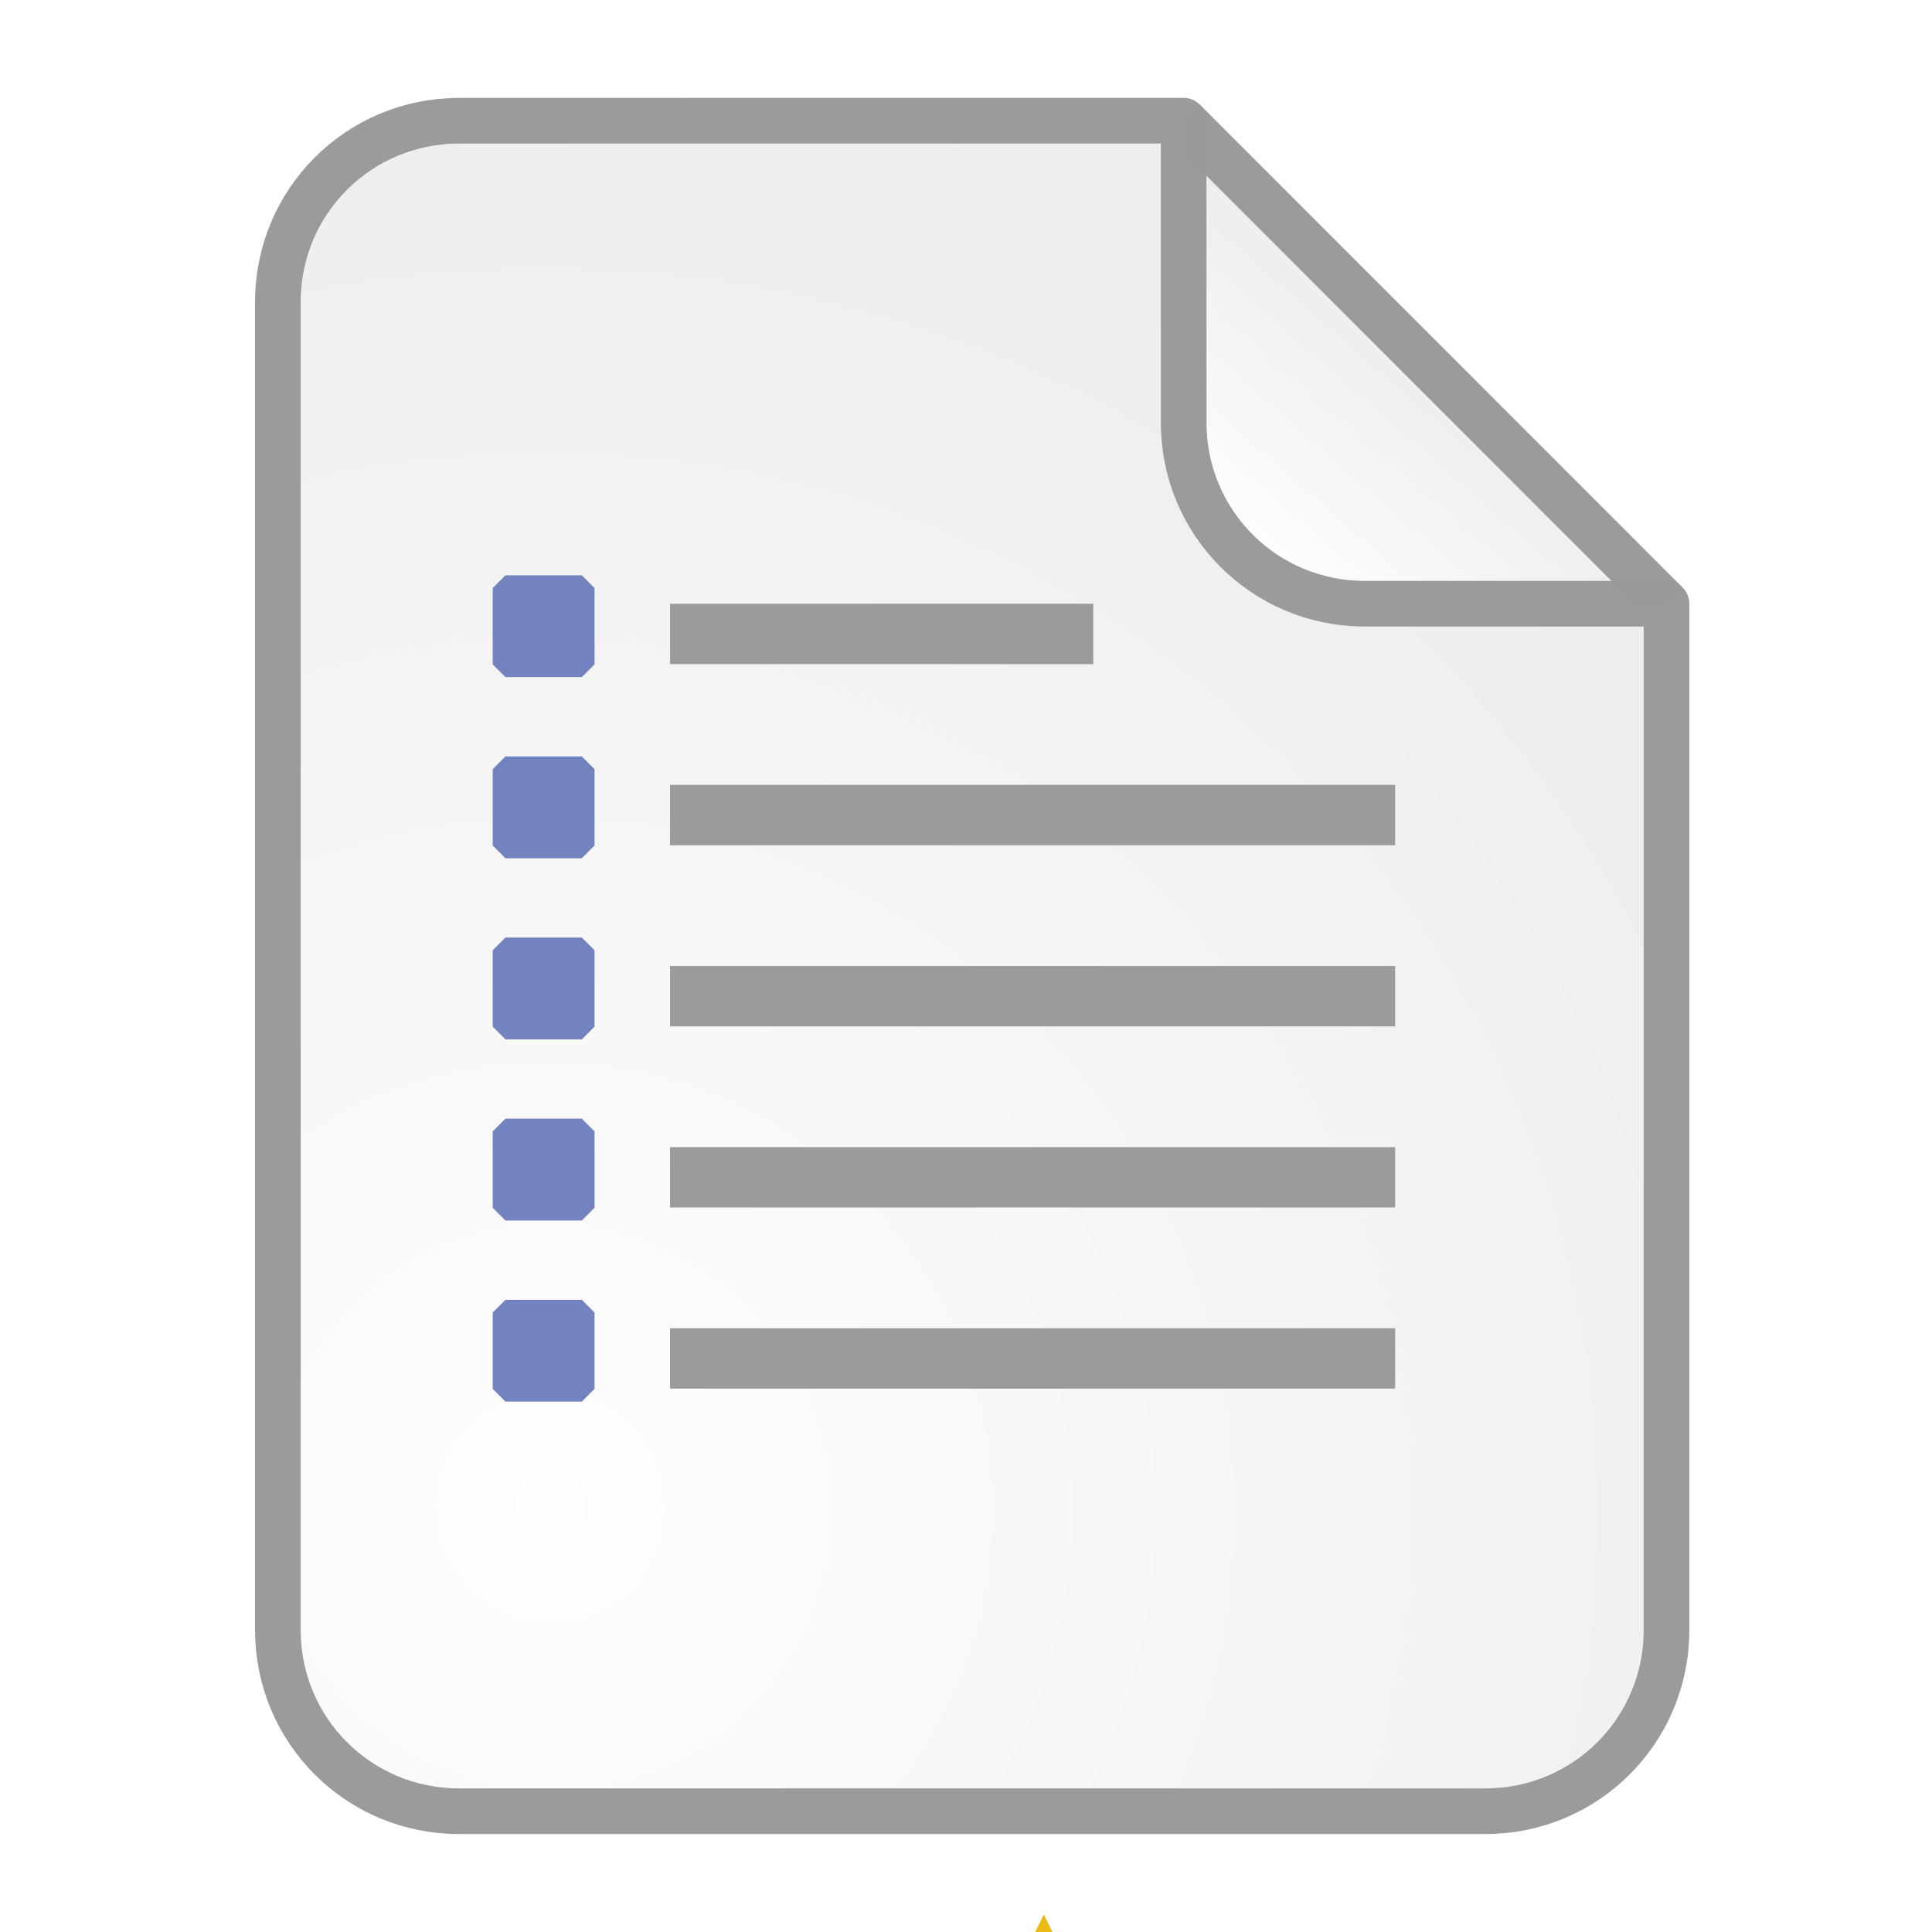
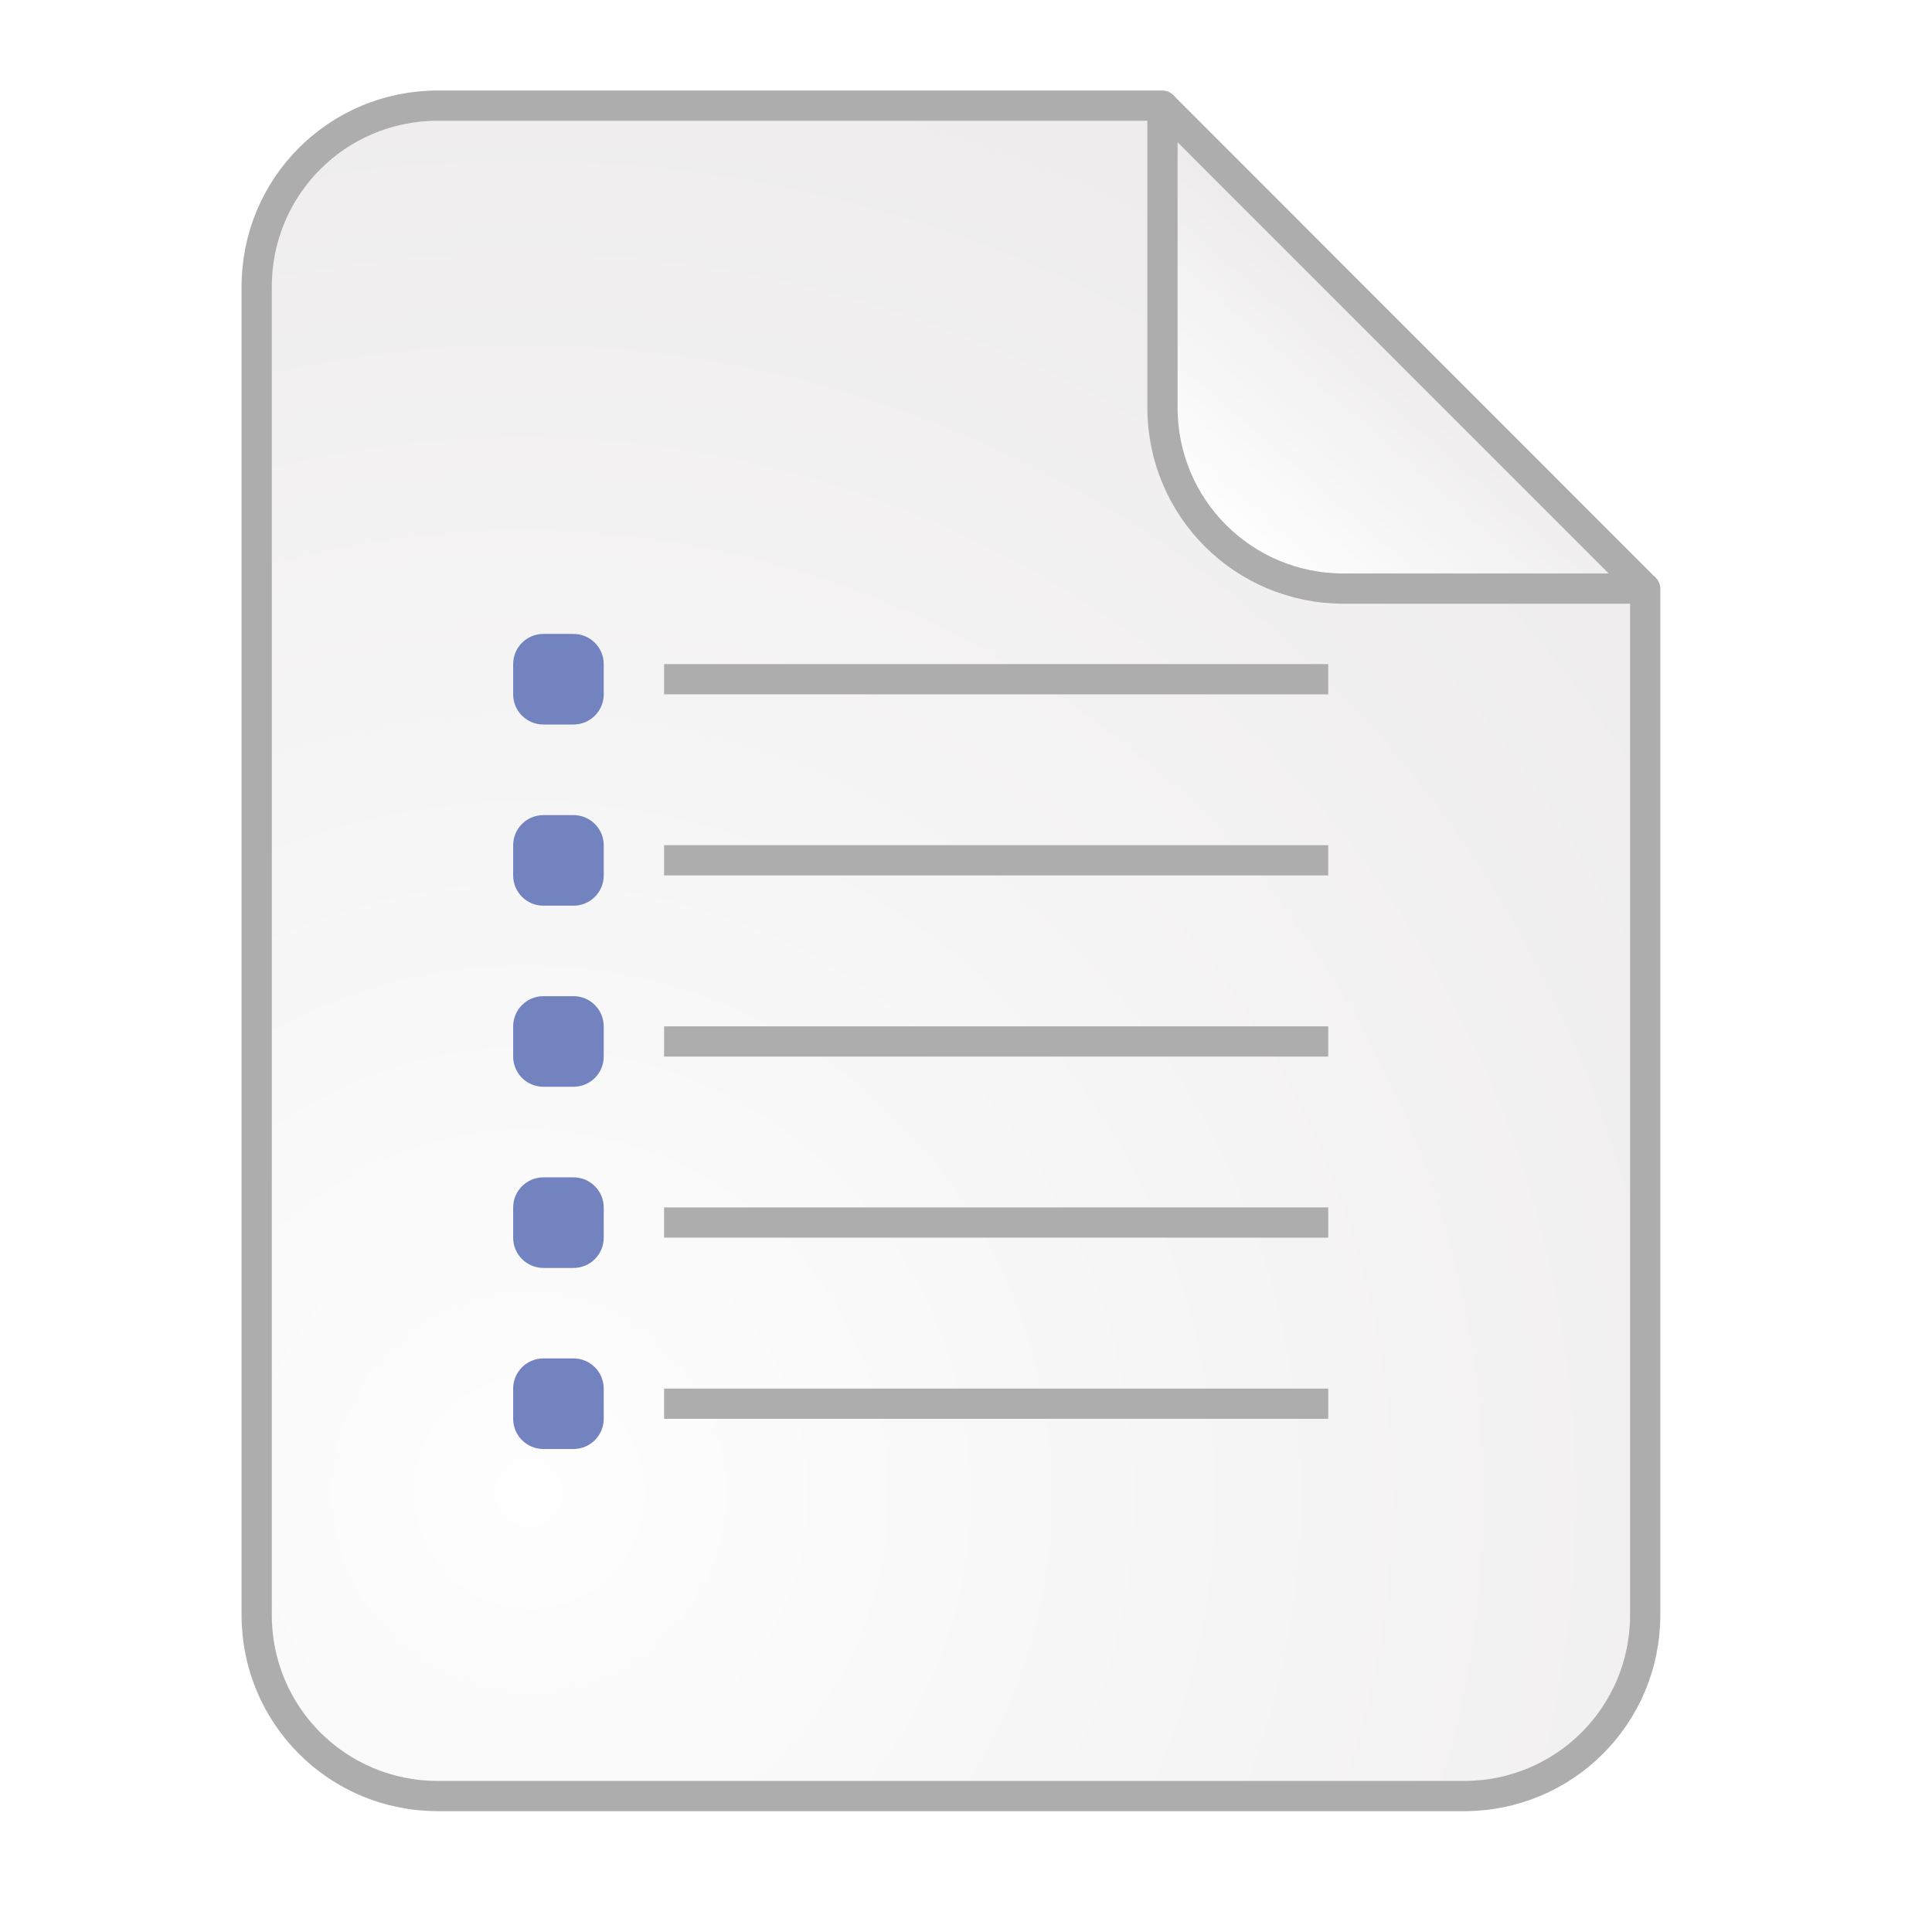
<svg xmlns="http://www.w3.org/2000/svg" xmlns:xlink="http://www.w3.org/1999/xlink" width="128" height="128" viewBox="0 0 33.867 33.867" version="1.1" id="svg2634">
  <defs id="defs2628">
    <linearGradient id="linearGradient15413">
      <stop id="stop15409" offset="0" style="stop-color:#ffffff;stop-opacity:1" />
      <stop id="stop15411" offset="1" style="stop-color:#ecf6ff;stop-opacity:1" />
    </linearGradient>
    <linearGradient gradientTransform="matrix(0.2645833,0,0,0.2645833,83.1508,137.5565)" xlink:href="#linearGradient6044" id="linearGradient6056" x1="82" y1="30" x2="-68.742" y2="262.239" gradientUnits="userSpaceOnUse" />
    <linearGradient id="linearGradient6044">
      <stop style="stop-color:#ffffff;stop-opacity:1" offset="0" id="stop6040" />
      <stop style="stop-color:#c9e4ff;stop-opacity:1" offset="1" id="stop6042" />
    </linearGradient>
-     <linearGradient xlink:href="#linearGradient6044" id="linearGradient68" gradientUnits="userSpaceOnUse" gradientTransform="matrix(0.2750733,0,0,0.2750733,109.6321,133.8365)" x1="82" y1="30" x2="-68.742" y2="262.239" />
    <linearGradient xlink:href="#linearGradient6044" id="linearGradient918" gradientUnits="userSpaceOnUse" gradientTransform="matrix(0.2750733,0,0,0.2750733,109.6321,133.8365)" x1="82" y1="30" x2="-68.742" y2="262.239" />
    <linearGradient xlink:href="#linearGradient15413" id="linearGradient15407" x1="95.028" y1="84.356" x2="71.876" y2="113.655" gradientUnits="userSpaceOnUse" />
-     <linearGradient xlink:href="#linearGradient1808-2" id="linearGradient4237" gradientUnits="userSpaceOnUse" x1="123.291" y1="141.457" x2="140.7" y2="141.457" />
-     <radialGradient xlink:href="#linearGradient9376" id="radialGradient4239" gradientUnits="userSpaceOnUse" gradientTransform="matrix(3.877202,-0.8249862,0.8324708,3.912377,-71.11518,-256.6629)" cx="18.282" cy="111.009" fx="18.282" fy="111.009" r="6.35" />
-     <linearGradient xlink:href="#linearGradient9376" id="linearGradient5179" x1="80.318" y1="-34.653" x2="81.78" y2="-36.33" gradientUnits="userSpaceOnUse" gradientTransform="matrix(2,0,0,2,-56.03907,215.1337)" />
-     <linearGradient id="linearGradient1808-2">
-       <stop id="stop1804-5" offset="0" style="stop-color:#ffffff;stop-opacity:1" />
-       <stop id="stop1806-4" offset="1" style="stop-color:#ccccff;stop-opacity:0.51" />
-     </linearGradient>
+     <radialGradient xlink:href="#linearGradient9376" id="radialGradient4239" gradientUnits="userSpaceOnUse" gradientTransform="matrix(1.938601,-0.4124931,0.4162354,1.956188,-7.538052,-235.8983)" cx="18.282" cy="111.009" fx="18.282" fy="111.009" r="6.35" />
+     <linearGradient xlink:href="#linearGradient9376" id="linearGradient5179" x1="80.318" y1="-34.653" x2="81.78" y2="-36.33" gradientUnits="userSpaceOnUse" />
    <linearGradient id="linearGradient9376">
      <stop id="stop9372" offset="0" style="stop-color:#fefefe;stop-opacity:0.98" />
      <stop id="stop9374" offset="1" style="stop-color:#eeeced;stop-opacity:0.98" />
    </linearGradient>
  </defs>
  <g id="layer1" transform="translate(-82.55,-136.1333)">
    <g id="g849">
-       <path id="path1999" d="m 111.608,146.562 -8.154,-8.157 v 4.982 c 0,1.759 1.416,3.175 3.175,3.175 z" style="opacity:1;fill:url(#linearGradient5179);fill-opacity:1;stroke:none;stroke-width:1.058;stroke-linecap:round;stroke-linejoin:round;stroke-miterlimit:4;stroke-dasharray:none;stroke-opacity:1" />
-       <path transform="matrix(0.5291667,0,0,0.5291667,37.68364,67.6293)" style="fill:url(#linearGradient4237);fill-opacity:1;stroke:#999999;stroke-width:1.512;stroke-linecap:butt;stroke-linejoin:miter;stroke-miterlimit:4;stroke-dasharray:none;stroke-opacity:0.98" d="m 123.999,133.456 c 5.372,5.374 10.663,10.667 15.994,16" id="path4196" />
-       <path style="opacity:1;fill:url(#radialGradient4239);fill-opacity:1;stroke:#999999;stroke-width:0.8;stroke-linecap:round;stroke-linejoin:round;stroke-miterlimit:4;stroke-dasharray:none;stroke-opacity:0.98" d="m 90.596,138.25 c -1.759,0 -3.175,1.416 -3.175,3.175 v 23.283 c 0,1.759 1.416,3.175 3.175,3.175 h 17.992 c 1.759,0 3.175,-1.416 3.175,-3.175 v -17.992 h -5.289 c -1.759,0 -3.175,-1.416 -3.175,-3.175 v -5.292 z" id="path4200" />
-       <path transform="matrix(0.5291667,0,0,0.5291667,-21.05669,30.8605)" id="path4202" d="m 217.988,225.941 c 8.007,0 16.014,0 24.02,0" style="fill:#9b9b9b;fill-opacity:1;stroke:#999999;stroke-width:2;stroke-linecap:butt;stroke-linejoin:miter;stroke-miterlimit:4;stroke-dasharray:none;stroke-opacity:0.98" />
-       <path style="fill:#9b9b9b;fill-opacity:1;stroke:#999999;stroke-width:2;stroke-linecap:butt;stroke-linejoin:miter;stroke-miterlimit:4;stroke-dasharray:none;stroke-opacity:0.98" d="m 217.988,225.941 c 8.007,0 16.014,0 24.02,0" id="path4206" transform="matrix(0.5291667,0,0,0.5291667,-21.05669,34.0355)" />
-       <path transform="matrix(0.5291667,0,0,0.5291667,-21.05669,37.2105)" id="path4210" d="m 217.988,225.941 c 8.007,0 16.014,0 24.02,0" style="fill:#9b9b9b;fill-opacity:1;stroke:#999999;stroke-width:2;stroke-linecap:butt;stroke-linejoin:miter;stroke-miterlimit:4;stroke-dasharray:none;stroke-opacity:0.98" />
-       <path style="fill:#9b9b9b;fill-opacity:1;stroke:#999999;stroke-width:2;stroke-linecap:butt;stroke-linejoin:miter;stroke-miterlimit:4;stroke-dasharray:none;stroke-opacity:0.98" d="m 217.988,225.941 c 8.007,0 16.014,0 24.02,0" id="path4214" transform="matrix(0.5291667,0,0,0.5291667,-21.05669,40.3855)" />
-       <path style="fill:#9b9b9b;fill-opacity:1;stroke:#999999;stroke-width:2;stroke-linecap:butt;stroke-linejoin:miter;stroke-miterlimit:4;stroke-dasharray:none;stroke-opacity:0.98" d="m 213.988,225.941 c 4.674,0 9.347,0 14.02,0" id="path4226" transform="matrix(0.5291667,0,0,0.5291667,-18.94002,27.6855)" />
-       <path id="path1766" d="m 91.41,152.791 v 1.339 h 1.339 v -1.339 z m 0.446,0.446 h 0.446 v 0.446 h -0.446 z" style="opacity:1;fill:#7383bf;fill-opacity:1;fill-rule:evenodd;stroke:#7383bf;stroke-width:0.446;stroke-linecap:square;stroke-linejoin:bevel;stroke-miterlimit:4;stroke-dasharray:none;stroke-opacity:1" />
-       <path style="opacity:1;fill:#7383bf;fill-opacity:1;fill-rule:evenodd;stroke:#7383bf;stroke-width:0.446;stroke-linecap:square;stroke-linejoin:bevel;stroke-miterlimit:4;stroke-dasharray:none;stroke-opacity:1" d="m 91.41,155.966 v 1.339 h 1.339 v -1.339 z m 0.446,0.446 h 0.446 v 0.446 h -0.446 z" id="path1814" />
-       <path id="path1816" d="m 91.41,159.141 v 1.339 h 1.339 v -1.339 z m 0.446,0.446 h 0.446 v 0.446 h -0.446 z" style="opacity:1;fill:#7383bf;fill-opacity:1;fill-rule:evenodd;stroke:#7383bf;stroke-width:0.446;stroke-linecap:square;stroke-linejoin:bevel;stroke-miterlimit:4;stroke-dasharray:none;stroke-opacity:1" />
-       <polygon style="fill:#ebba16" points="16.357,17.474 13.929,16.197 11.501,17.474 11.965,14.77 10,12.855 12.715,12.46 13.929,10 15.143,12.46 17.858,12.855 15.894,14.77 " id="polygon1470" transform="matrix(0.2645833,0,0,0.2645833,97.16225,167.0471)" />
-       <path style="opacity:1;fill:#7383bf;fill-opacity:1;fill-rule:evenodd;stroke:#7383bf;stroke-width:0.446;stroke-linecap:square;stroke-linejoin:bevel;stroke-miterlimit:4;stroke-dasharray:none;stroke-opacity:1" d="m 91.41,149.616 v 1.339 h 1.339 v -1.339 z m 0.446,0.446 h 0.446 v 0.446 h -0.446 z" id="path1974" />
-       <path id="path1991" d="m 91.41,146.441 v 1.339 h 1.339 v -1.339 z m 0.446,0.446 h 0.446 v 0.446 h -0.446 z" style="opacity:1;fill:#7383bf;fill-opacity:1;fill-rule:evenodd;stroke:#7383bf;stroke-width:0.446;stroke-linecap:square;stroke-linejoin:bevel;stroke-miterlimit:4;stroke-dasharray:none;stroke-opacity:1" />
+       <g id="g4250" transform="matrix(2,0,0,2,-56.03907,215.1337)">
+         <g id="g975" transform="matrix(1.000001,0,0,0.9999985,-0.1868046,-0.1323374)">
+           <path id="path1999" d="m 83.824,-34.286 -4.077,-4.078 v 2.491 c 0,0.879 0.708,1.587 1.587,1.587 z" style="opacity:1;fill:url(#linearGradient5179);fill-opacity:1;stroke:none;stroke-width:0.529;stroke-linecap:round;stroke-linejoin:round;stroke-miterlimit:4;stroke-dasharray:none;stroke-opacity:1" />
+           <path transform="matrix(0.2645833,0,0,0.2645833,46.86136,-73.7522)" style="fill:#aeadad;fill-opacity:1;stroke:#aeadad;stroke-width:1;stroke-linecap:butt;stroke-linejoin:miter;stroke-miterlimit:4;stroke-dasharray:none;stroke-opacity:1" d="m 123.999,133.456 c 5.372,5.374 10.663,10.667 15.994,16" id="path4196" />
+           <path style="opacity:1;fill:url(#radialGradient4239);fill-opacity:1;stroke:#aeadad;stroke-width:0.265;stroke-linecap:round;stroke-linejoin:round;stroke-miterlimit:4;stroke-dasharray:none;stroke-opacity:1" d="m 73.318,-38.442 c -0.879,0 -1.587,0.708 -1.587,1.587 v 11.642 c 0,0.879 0.708,1.587 1.587,1.587 h 8.996 c 0.879,0 1.587,-0.708 1.587,-1.587 v -8.996 h -2.644 c -0.879,0 -1.587,-0.708 -1.587,-1.587 v -2.646 z" id="path4200" />
+         </g>
+         <g id="g4626" transform="translate(-0.077831)" style="stroke-width:0.3;stroke-miterlimit:4;stroke-dasharray:none;stroke:#b9b9b9;stroke-opacity:1">
+           <path id="path2722" d="m 75.193,-33.547 h 5.821" style="fill:none;stroke:#aeadad;stroke-width:0.265;stroke-linecap:butt;stroke-linejoin:miter;stroke-miterlimit:4;stroke-dasharray:none;stroke-opacity:1" />
+           <rect ry="0.265" y="-33.944" x="73.87" height="0.794" width="0.794" id="rect2724" style="fill:#7383bf;fill-opacity:1;stroke:none;stroke-width:0.28;stroke-linecap:round;stroke-linejoin:round;stroke-miterlimit:4;stroke-dasharray:none;stroke-opacity:1" rx="0.265" />
+           <path style="fill:none;stroke:#aeadad;stroke-width:0.265;stroke-linecap:butt;stroke-linejoin:miter;stroke-miterlimit:4;stroke-dasharray:none;stroke-opacity:1" d="m 75.193,-31.96 h 5.821" id="path2726" />
+           <rect style="fill:#7383bf;fill-opacity:1;stroke:none;stroke-width:0.28;stroke-linecap:round;stroke-linejoin:round;stroke-miterlimit:4;stroke-dasharray:none;stroke-opacity:1" id="rect2728" width="0.794" height="0.794" x="73.87" y="-32.356" ry="0.265" rx="0.265" />
+           <path id="path2730" d="m 75.193,-30.372 h 5.821" style="fill:none;stroke:#aeadad;stroke-width:0.265;stroke-linecap:butt;stroke-linejoin:miter;stroke-miterlimit:4;stroke-dasharray:none;stroke-opacity:1" />
+           <rect ry="0.265" y="-30.769" x="73.87" height="0.794" width="0.794" id="rect2732" style="fill:#7383bf;fill-opacity:1;stroke:none;stroke-width:0.28;stroke-linecap:round;stroke-linejoin:round;stroke-miterlimit:4;stroke-dasharray:none;stroke-opacity:1" rx="0.265" />
+           <path style="fill:none;stroke:#aeadad;stroke-width:0.265;stroke-linecap:butt;stroke-linejoin:miter;stroke-miterlimit:4;stroke-dasharray:none;stroke-opacity:1" d="m 75.193,-28.785 h 5.821" id="path2734" />
+           <rect style="fill:#7383bf;fill-opacity:1;stroke:none;stroke-width:0.28;stroke-linecap:round;stroke-linejoin:round;stroke-miterlimit:4;stroke-dasharray:none;stroke-opacity:1" id="rect2736" width="0.794" height="0.794" x="73.87" y="-29.181" ry="0.265" rx="0.265" />
+           <path id="path2738" d="m 75.193,-27.197 h 5.821" style="fill:none;stroke:#aeadad;stroke-width:0.265;stroke-linecap:butt;stroke-linejoin:miter;stroke-miterlimit:4;stroke-dasharray:none;stroke-opacity:1" />
+           <rect ry="0.265" y="-27.594" x="73.87" height="0.794" width="0.794" id="rect2740" style="fill:#7383bf;fill-opacity:1;stroke:none;stroke-width:0.28;stroke-linecap:round;stroke-linejoin:round;stroke-miterlimit:4;stroke-dasharray:none;stroke-opacity:1" rx="0.265" />
+         </g>
+       </g>
    </g>
  </g>
</svg>
